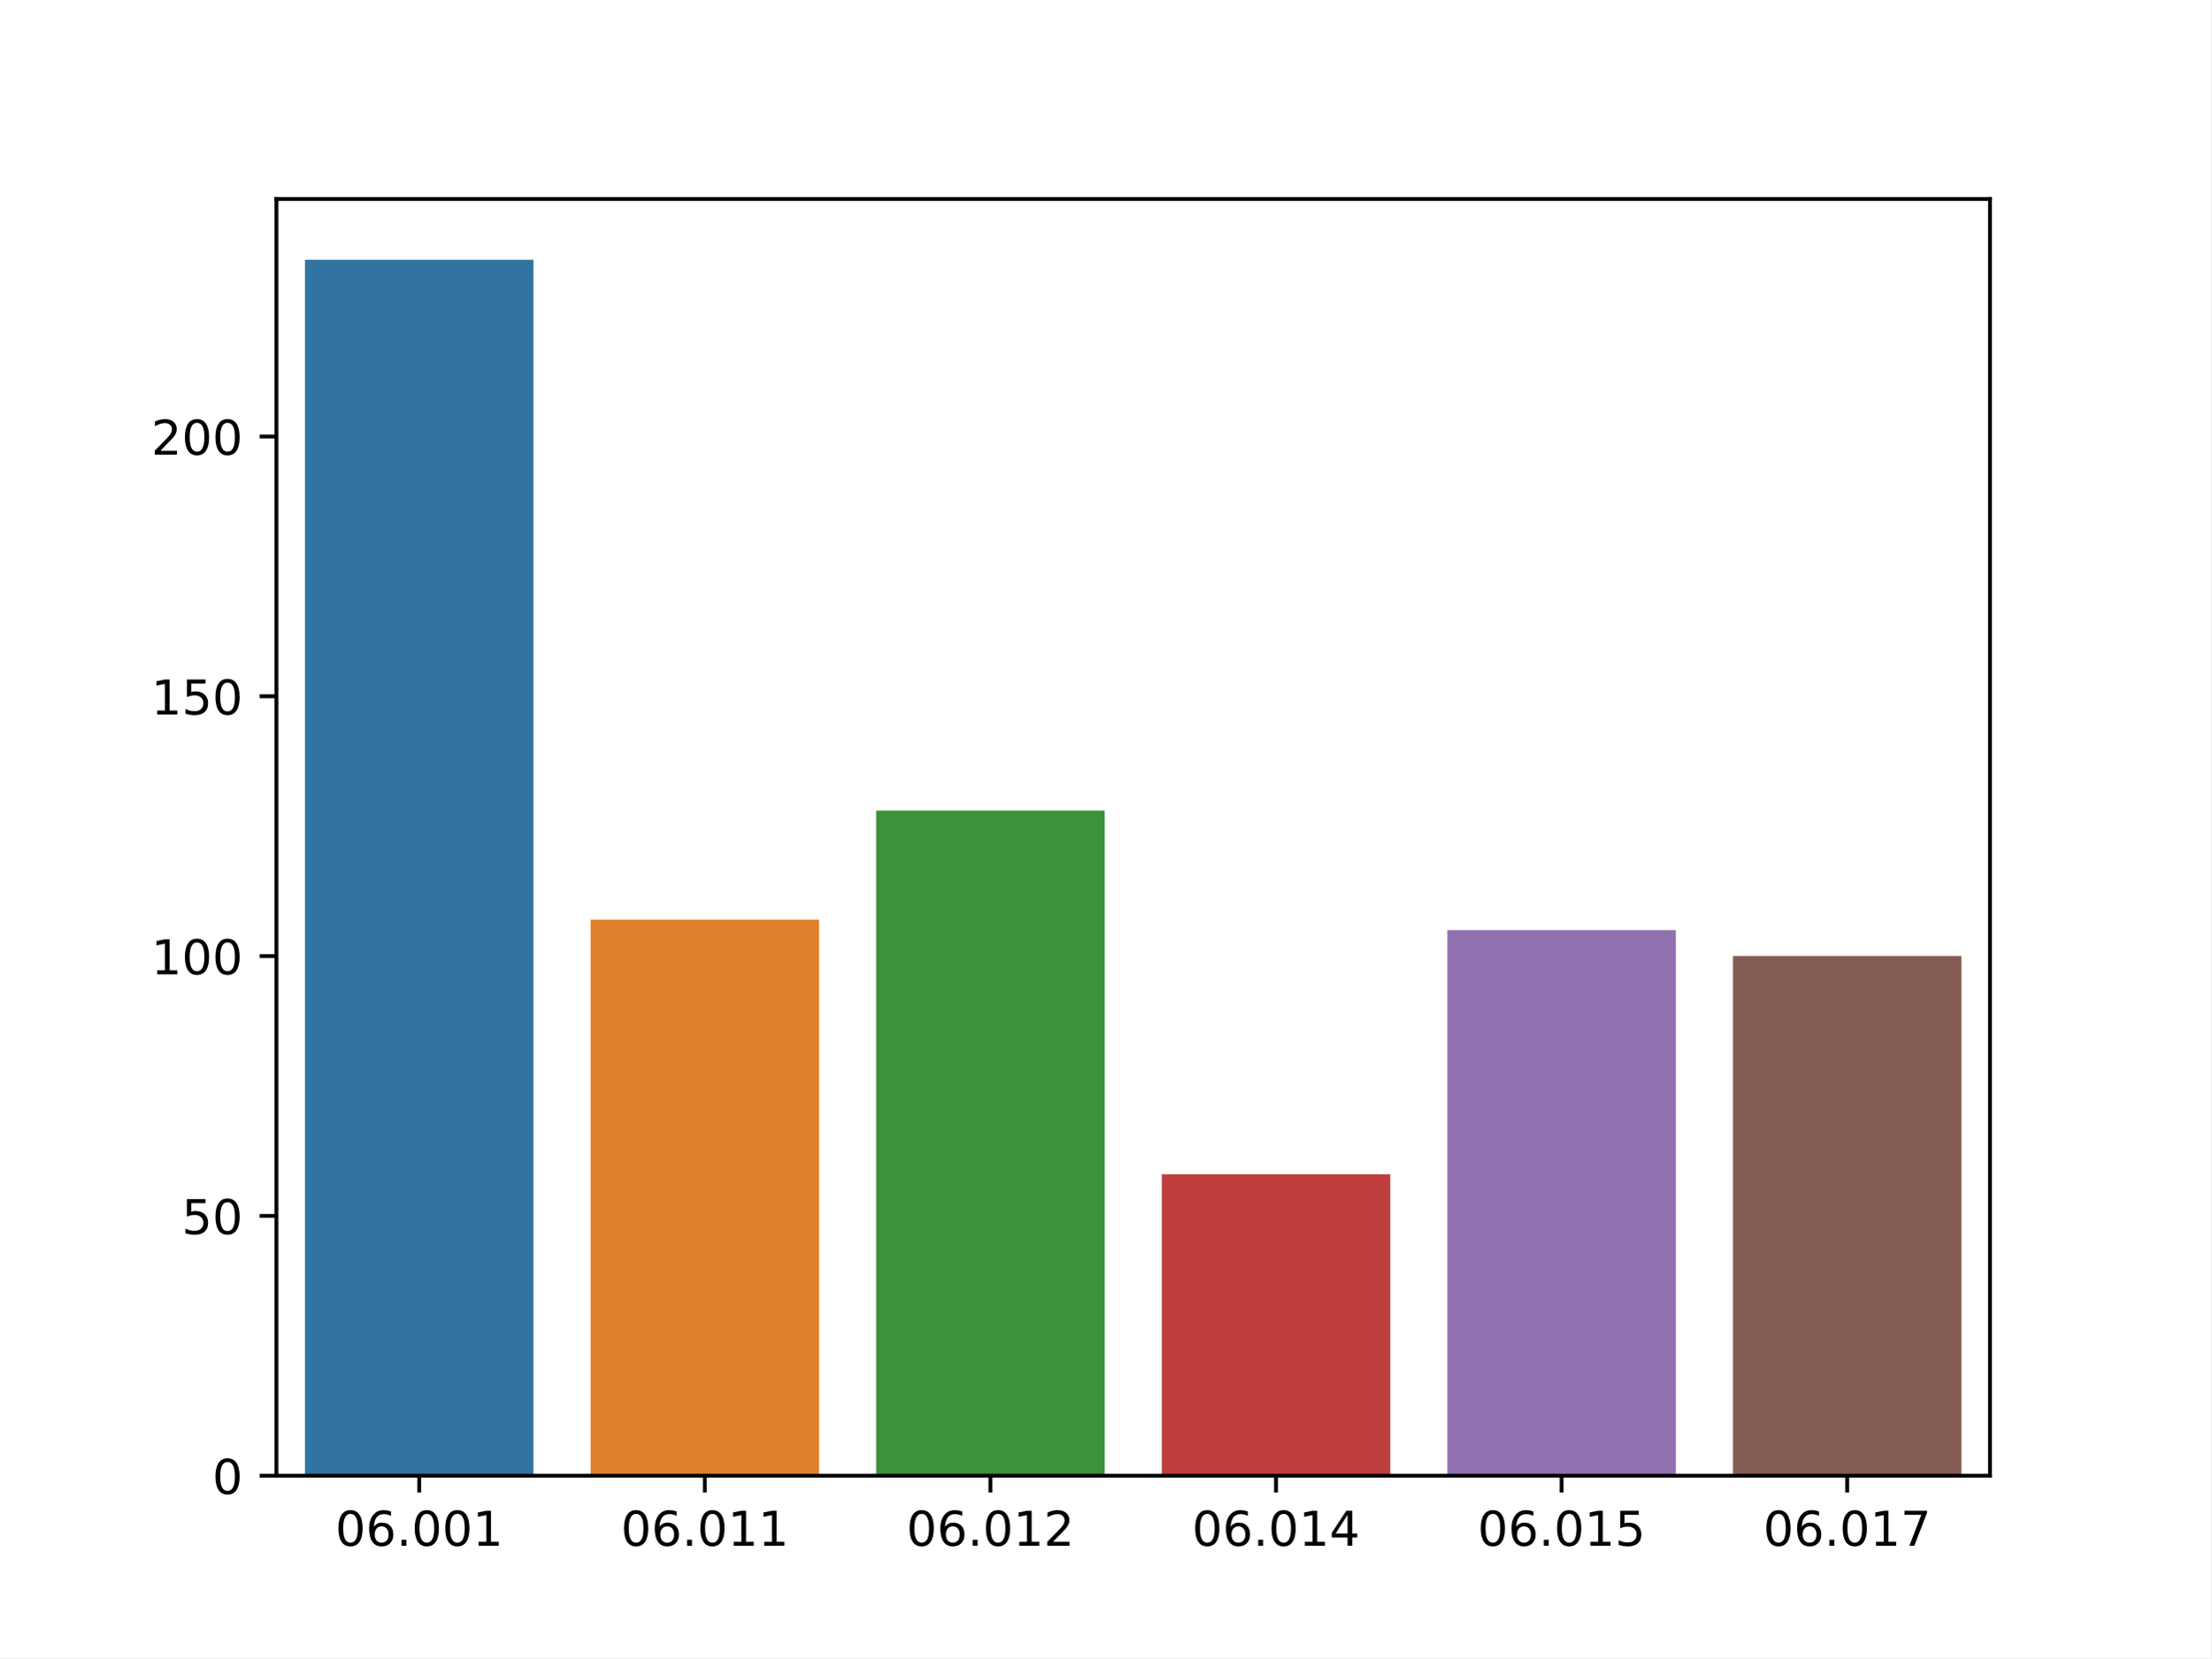
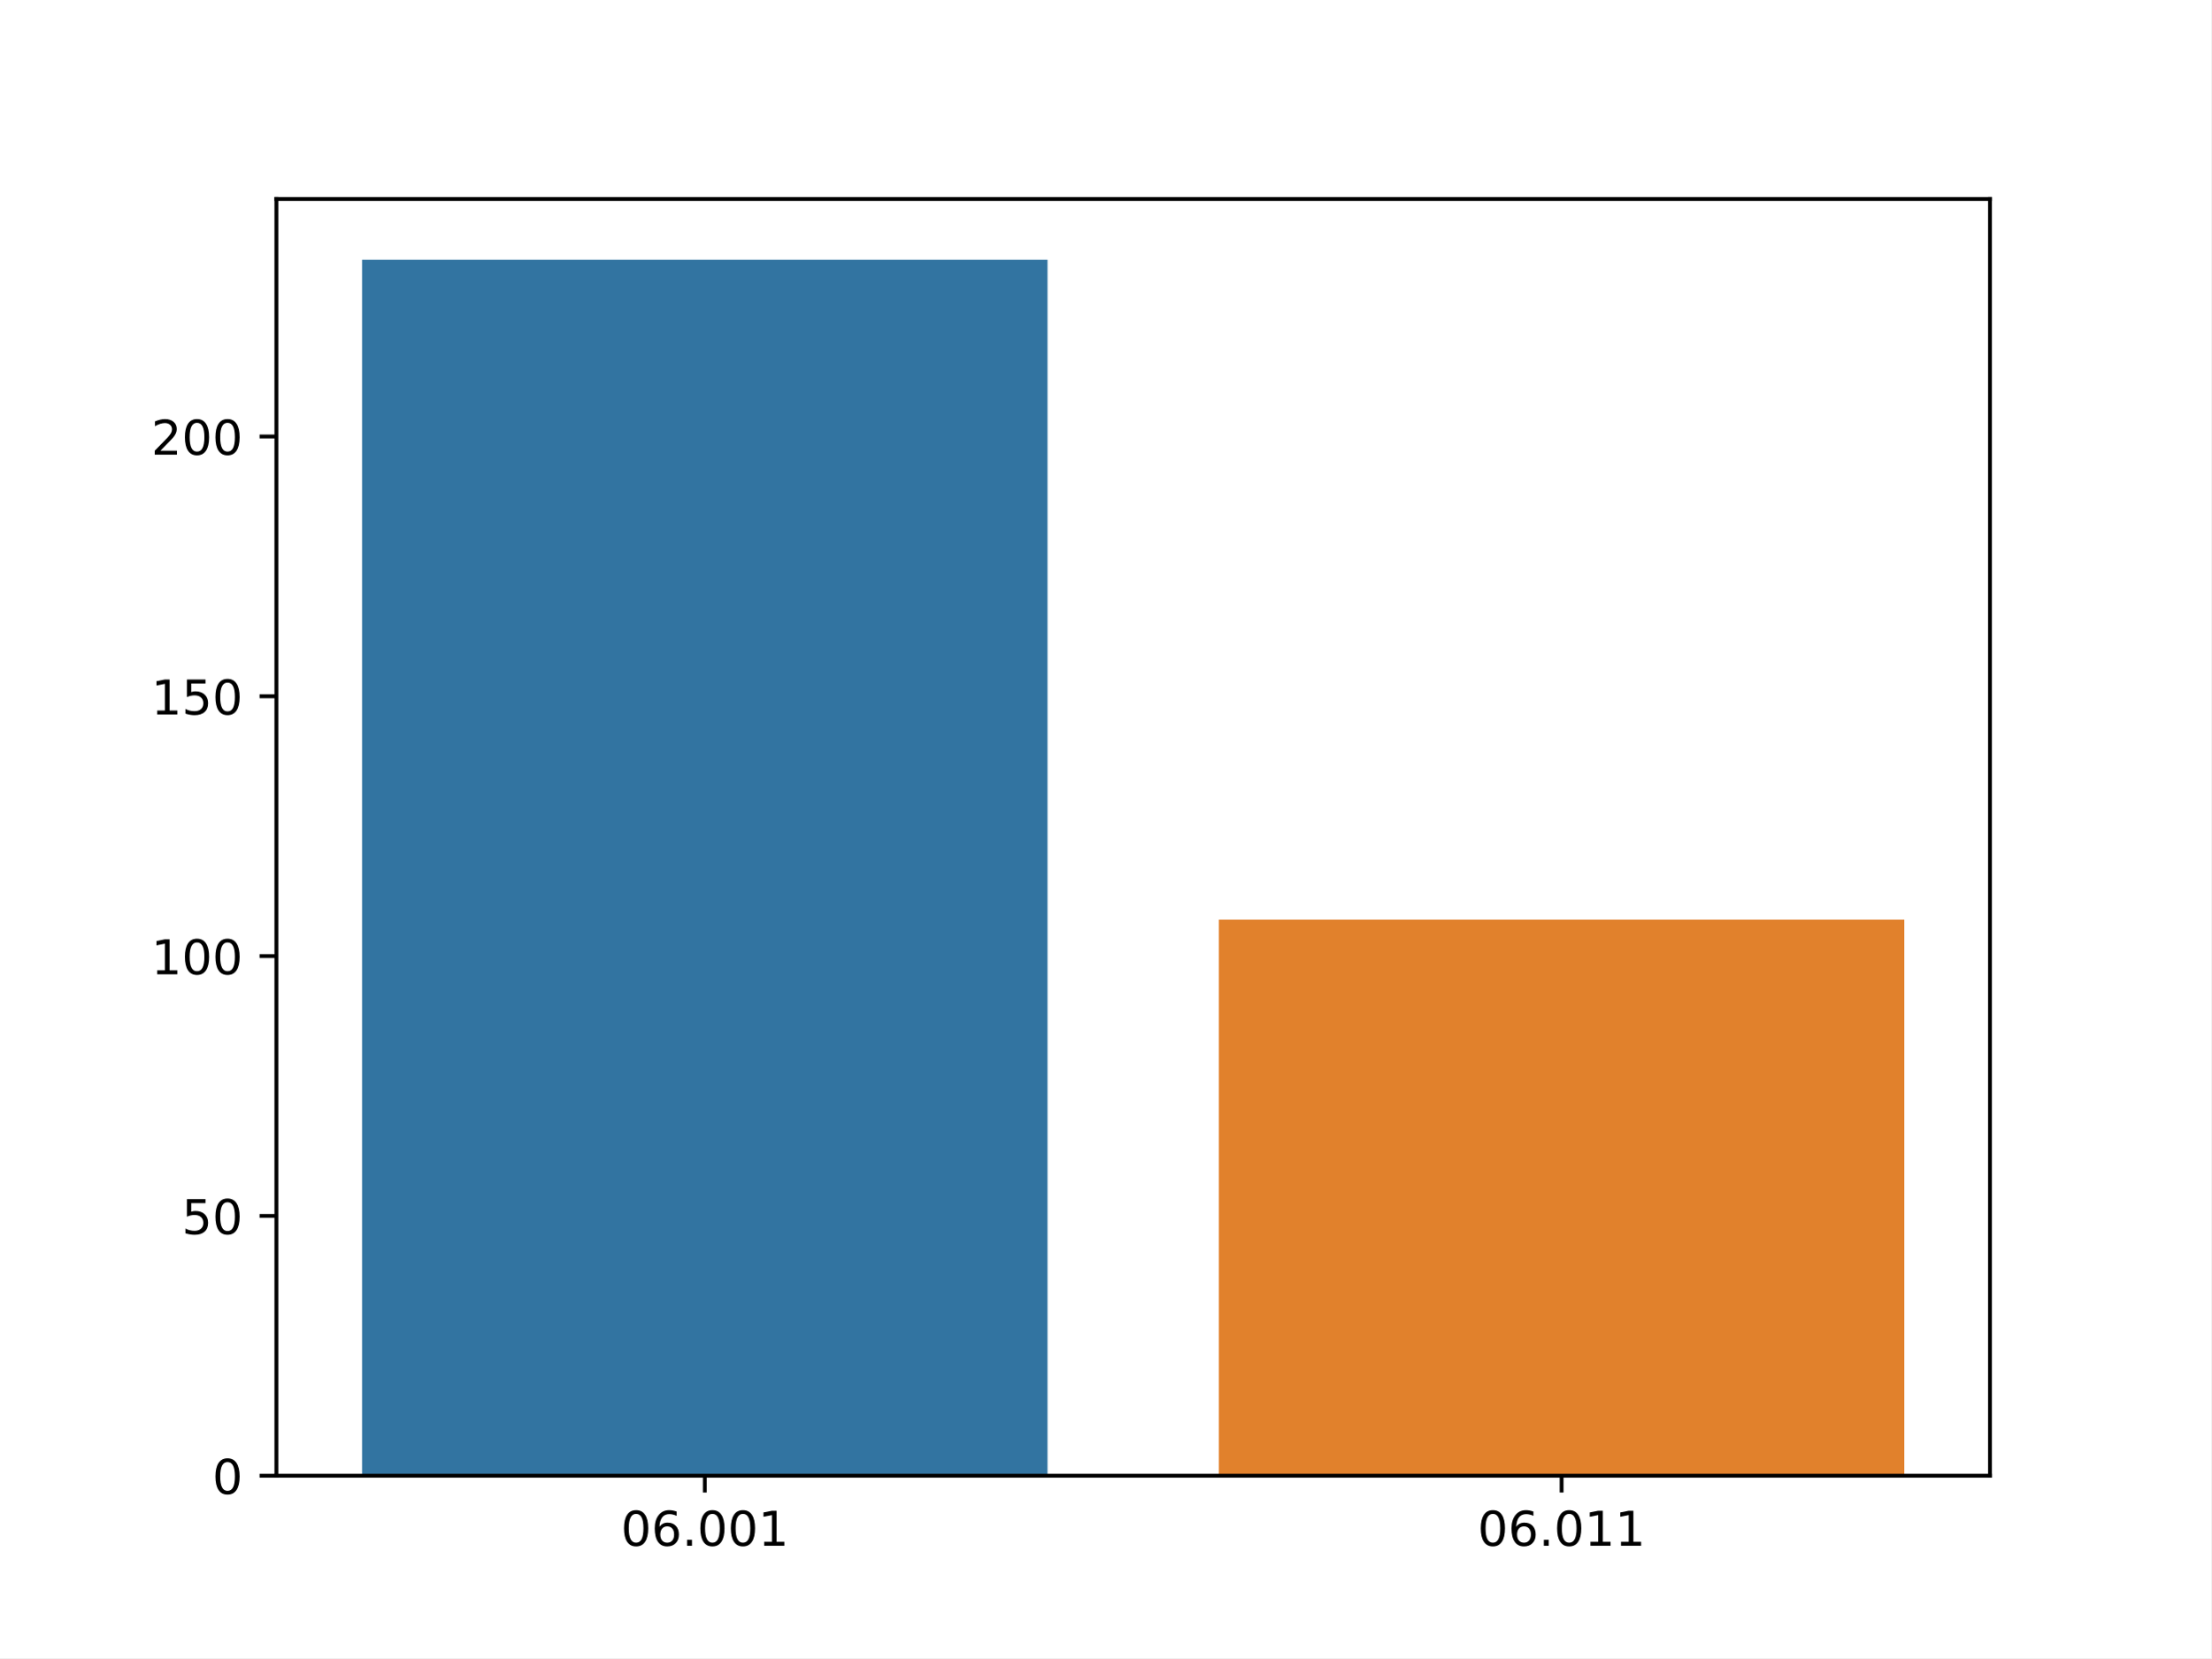
<svg xmlns="http://www.w3.org/2000/svg" xmlns:xlink="http://www.w3.org/1999/xlink" height="345.6pt" version="1.1" viewBox="0 0 460.8 345.6" width="460.8pt">
  <defs>
    <style type="text/css">
*{stroke-linecap:butt;stroke-linejoin:round;}
  </style>
  </defs>
  <g id="figure_1">
    <g id="patch_1">
      <path d="M 0 345.6  L 460.8 345.6  L 460.8 0  L 0 0  z " style="fill:#ffffff;" />
    </g>
    <g id="axes_1">
      <g id="patch_2">
        <path d="M 57.6 307.584  L 414.72 307.584  L 414.72 41.472  L 57.6 41.472  z " style="fill:#ffffff;" />
      </g>
      <g id="patch_3">
-         <path clip-path="url(#pe61894ad71)" d="M 63.552 307.584  L 111.168 307.584  L 111.168 54.144  L 63.552 54.144  z " style="fill:#3274a1;" />
+         <path clip-path="url(#p9793a14a35)" d="M 75.456 307.584  L 218.304 307.584  L 218.304 54.144  L 75.456 54.144  z " style="fill:#3274a1;" />
      </g>
      <g id="patch_4">
-         <path clip-path="url(#pe61894ad71)" d="M 123.072 307.584  L 170.688 307.584  L 170.688 191.695  L 123.072 191.695  z " style="fill:#e1812c;" />
-       </g>
-       <g id="patch_5">
-         <path clip-path="url(#pe61894ad71)" d="M 182.592 307.584  L 230.208 307.584  L 230.208 168.95  L 182.592 168.95  z " style="fill:#3a923a;" />
-       </g>
-       <g id="patch_6">
-         <path clip-path="url(#pe61894ad71)" d="M 242.112 307.584  L 289.728 307.584  L 289.728 244.766  L 242.112 244.766  z " style="fill:#c03d3e;" />
-       </g>
-       <g id="patch_7">
-         <path clip-path="url(#pe61894ad71)" d="M 301.632 307.584  L 349.248 307.584  L 349.248 193.861  L 301.632 193.861  z " style="fill:#9372b2;" />
-       </g>
-       <g id="patch_8">
-         <path clip-path="url(#pe61894ad71)" d="M 361.152 307.584  L 408.768 307.584  L 408.768 199.276  L 361.152 199.276  z " style="fill:#845b53;" />
+         <path clip-path="url(#p9793a14a35)" d="M 254.016 307.584  L 396.864 307.584  L 396.864 191.695  L 254.016 191.695  z " style="fill:#e1812c;" />
      </g>
      <g id="matplotlib.axis_1">
        <g id="xtick_1">
          <g id="line2d_1">
            <defs>
-               <path d="M 0 0  L 0 3.5  " id="m1d9ed81fcd" style="stroke:#000000;stroke-width:0.8;" />
+               <path d="M 0 0  L 0 3.5  " id="m7aa6b16af5" style="stroke:#000000;stroke-width:0.8;" />
            </defs>
            <g>
-               <use style="stroke:#000000;stroke-width:0.8;" x="87.36" xlink:href="#m1d9ed81fcd" y="307.584" />
+               <use style="stroke:#000000;stroke-width:0.8;" x="146.88" xlink:href="#m7aa6b16af5" y="307.584" />
            </g>
          </g>
          <g id="text_1">
            <defs>
              <path d="M 31.781 66.406  Q 24.172 66.406 20.328 58.906  Q 16.5 51.422 16.5 36.375  Q 16.5 21.391 20.328 13.891  Q 24.172 6.391 31.781 6.391  Q 39.453 6.391 43.281 13.891  Q 47.125 21.391 47.125 36.375  Q 47.125 51.422 43.281 58.906  Q 39.453 66.406 31.781 66.406  z M 31.781 74.219  Q 44.047 74.219 50.516 64.516  Q 56.984 54.828 56.984 36.375  Q 56.984 17.969 50.516 8.266  Q 44.047 -1.422 31.781 -1.422  Q 19.531 -1.422 13.062 8.266  Q 6.594 17.969 6.594 36.375  Q 6.594 54.828 13.062 64.516  Q 19.531 74.219 31.781 74.219  z " id="DejaVuSans-30" />
              <path d="M 33.016 40.375  Q 26.375 40.375 22.484 35.828  Q 18.609 31.297 18.609 23.391  Q 18.609 15.531 22.484 10.953  Q 26.375 6.391 33.016 6.391  Q 39.656 6.391 43.531 10.953  Q 47.406 15.531 47.406 23.391  Q 47.406 31.297 43.531 35.828  Q 39.656 40.375 33.016 40.375  z M 52.594 71.297  L 52.594 62.312  Q 48.875 64.062 45.094 64.984  Q 41.312 65.922 37.594 65.922  Q 27.828 65.922 22.672 59.328  Q 17.531 52.734 16.797 39.406  Q 19.672 43.656 24.016 45.922  Q 28.375 48.188 33.594 48.188  Q 44.578 48.188 50.953 41.516  Q 57.328 34.859 57.328 23.391  Q 57.328 12.156 50.688 5.359  Q 44.047 -1.422 33.016 -1.422  Q 20.359 -1.422 13.672 8.266  Q 6.984 17.969 6.984 36.375  Q 6.984 53.656 15.188 63.938  Q 23.391 74.219 37.203 74.219  Q 40.922 74.219 44.703 73.484  Q 48.484 72.75 52.594 71.297  z " id="DejaVuSans-36" />
              <path d="M 10.688 12.406  L 21 12.406  L 21 0  L 10.688 0  z " id="DejaVuSans-2e" />
              <path d="M 12.406 8.297  L 28.516 8.297  L 28.516 63.922  L 10.984 60.406  L 10.984 69.391  L 28.422 72.906  L 38.281 72.906  L 38.281 8.297  L 54.391 8.297  L 54.391 0  L 12.406 0  z " id="DejaVuSans-31" />
            </defs>
-             <g transform="translate(69.86469 322.1824)scale(0.1 -0.1)">
+             <g transform="translate(129.3847 322.1824)scale(0.1 -0.1)">
              <use xlink:href="#DejaVuSans-30" />
              <use x="63.623" xlink:href="#DejaVuSans-36" />
              <use x="127.246" xlink:href="#DejaVuSans-2e" />
              <use x="159.033" xlink:href="#DejaVuSans-30" />
              <use x="222.656" xlink:href="#DejaVuSans-30" />
              <use x="286.279" xlink:href="#DejaVuSans-31" />
            </g>
          </g>
        </g>
        <g id="xtick_2">
          <g id="line2d_2">
            <g>
-               <use style="stroke:#000000;stroke-width:0.8;" x="146.88" xlink:href="#m1d9ed81fcd" y="307.584" />
+               <use style="stroke:#000000;stroke-width:0.8;" x="325.44" xlink:href="#m7aa6b16af5" y="307.584" />
            </g>
          </g>
          <g id="text_2">
-             <g transform="translate(129.3847 322.1824)scale(0.1 -0.1)">
+             <g transform="translate(307.9447 322.1824)scale(0.1 -0.1)">
              <use xlink:href="#DejaVuSans-30" />
              <use x="63.623" xlink:href="#DejaVuSans-36" />
              <use x="127.246" xlink:href="#DejaVuSans-2e" />
              <use x="159.033" xlink:href="#DejaVuSans-30" />
              <use x="222.656" xlink:href="#DejaVuSans-31" />
              <use x="286.279" xlink:href="#DejaVuSans-31" />
            </g>
          </g>
        </g>
-         <g id="xtick_3">
+       </g>
+       <g id="matplotlib.axis_2">
+         <g id="ytick_1">
          <g id="line2d_3">
+             <defs>
+               <path d="M 0 0  L -3.5 0  " id="ma5d6ff617e" style="stroke:#000000;stroke-width:0.8;" />
+             </defs>
            <g>
-               <use style="stroke:#000000;stroke-width:0.8;" x="206.4" xlink:href="#m1d9ed81fcd" y="307.584" />
+               <use style="stroke:#000000;stroke-width:0.8;" x="57.6" xlink:href="#ma5d6ff617e" y="307.584" />
            </g>
          </g>
          <g id="text_3">
-             <defs>
-               <path d="M 19.188 8.297  L 53.609 8.297  L 53.609 0  L 7.328 0  L 7.328 8.297  Q 12.938 14.109 22.625 23.891  Q 32.328 33.688 34.812 36.531  Q 39.547 41.844 41.422 45.531  Q 43.312 49.219 43.312 52.781  Q 43.312 58.594 39.234 62.25  Q 35.156 65.922 28.609 65.922  Q 23.969 65.922 18.812 64.312  Q 13.672 62.703 7.812 59.422  L 7.812 69.391  Q 13.766 71.781 18.938 73  Q 24.125 74.219 28.422 74.219  Q 39.75 74.219 46.484 68.547  Q 53.219 62.891 53.219 53.422  Q 53.219 48.922 51.531 44.891  Q 49.859 40.875 45.406 35.406  Q 44.188 33.984 37.641 27.219  Q 31.109 20.453 19.188 8.297  z " id="DejaVuSans-32" />
-             </defs>
-             <g transform="translate(188.9047 322.1824)scale(0.1 -0.1)">
-               <use xlink:href="#DejaVuSans-30" />
-               <use x="63.623" xlink:href="#DejaVuSans-36" />
-               <use x="127.246" xlink:href="#DejaVuSans-2e" />
-               <use x="159.033" xlink:href="#DejaVuSans-30" />
-               <use x="222.656" xlink:href="#DejaVuSans-31" />
-               <use x="286.279" xlink:href="#DejaVuSans-32" />
-             </g>
-           </g>
-         </g>
-         <g id="xtick_4">
-           <g id="line2d_4">
-             <g>
-               <use style="stroke:#000000;stroke-width:0.8;" x="265.92" xlink:href="#m1d9ed81fcd" y="307.584" />
-             </g>
-           </g>
-           <g id="text_4">
-             <defs>
-               <path d="M 37.797 64.312  L 12.891 25.391  L 37.797 25.391  z M 35.203 72.906  L 47.609 72.906  L 47.609 25.391  L 58.016 25.391  L 58.016 17.188  L 47.609 17.188  L 47.609 0  L 37.797 0  L 37.797 17.188  L 4.891 17.188  L 4.891 26.703  z " id="DejaVuSans-34" />
-             </defs>
-             <g transform="translate(248.4247 322.1824)scale(0.1 -0.1)">
-               <use xlink:href="#DejaVuSans-30" />
-               <use x="63.623" xlink:href="#DejaVuSans-36" />
-               <use x="127.246" xlink:href="#DejaVuSans-2e" />
-               <use x="159.033" xlink:href="#DejaVuSans-30" />
-               <use x="222.656" xlink:href="#DejaVuSans-31" />
-               <use x="286.279" xlink:href="#DejaVuSans-34" />
-             </g>
-           </g>
-         </g>
-         <g id="xtick_5">
-           <g id="line2d_5">
-             <g>
-               <use style="stroke:#000000;stroke-width:0.8;" x="325.44" xlink:href="#m1d9ed81fcd" y="307.584" />
-             </g>
-           </g>
-           <g id="text_5">
-             <defs>
-               <path d="M 10.797 72.906  L 49.516 72.906  L 49.516 64.594  L 19.828 64.594  L 19.828 46.734  Q 21.969 47.469 24.109 47.828  Q 26.266 48.188 28.422 48.188  Q 40.625 48.188 47.75 41.5  Q 54.891 34.812 54.891 23.391  Q 54.891 11.625 47.562 5.094  Q 40.234 -1.422 26.906 -1.422  Q 22.312 -1.422 17.547 -0.641  Q 12.797 0.141 7.719 1.703  L 7.719 11.625  Q 12.109 9.234 16.797 8.062  Q 21.484 6.891 26.703 6.891  Q 35.156 6.891 40.078 11.328  Q 45.016 15.766 45.016 23.391  Q 45.016 31 40.078 35.438  Q 35.156 39.891 26.703 39.891  Q 22.75 39.891 18.812 39.016  Q 14.891 38.141 10.797 36.281  z " id="DejaVuSans-35" />
-             </defs>
-             <g transform="translate(307.9447 322.1824)scale(0.1 -0.1)">
-               <use xlink:href="#DejaVuSans-30" />
-               <use x="63.623" xlink:href="#DejaVuSans-36" />
-               <use x="127.246" xlink:href="#DejaVuSans-2e" />
-               <use x="159.033" xlink:href="#DejaVuSans-30" />
-               <use x="222.656" xlink:href="#DejaVuSans-31" />
-               <use x="286.279" xlink:href="#DejaVuSans-35" />
-             </g>
-           </g>
-         </g>
-         <g id="xtick_6">
-           <g id="line2d_6">
-             <g>
-               <use style="stroke:#000000;stroke-width:0.8;" x="384.96" xlink:href="#m1d9ed81fcd" y="307.584" />
-             </g>
-           </g>
-           <g id="text_6">
-             <defs>
-               <path d="M 8.203 72.906  L 55.078 72.906  L 55.078 68.703  L 28.609 0  L 18.312 0  L 43.219 64.594  L 8.203 64.594  z " id="DejaVuSans-37" />
-             </defs>
-             <g transform="translate(367.4647 322.1824)scale(0.1 -0.1)">
-               <use xlink:href="#DejaVuSans-30" />
-               <use x="63.623" xlink:href="#DejaVuSans-36" />
-               <use x="127.246" xlink:href="#DejaVuSans-2e" />
-               <use x="159.033" xlink:href="#DejaVuSans-30" />
-               <use x="222.656" xlink:href="#DejaVuSans-31" />
-               <use x="286.279" xlink:href="#DejaVuSans-37" />
-             </g>
-           </g>
-         </g>
-       </g>
-       <g id="matplotlib.axis_2">
-         <g id="ytick_1">
-           <g id="line2d_7">
-             <defs>
-               <path d="M 0 0  L -3.5 0  " id="m286e2adfeb" style="stroke:#000000;stroke-width:0.8;" />
-             </defs>
-             <g>
-               <use style="stroke:#000000;stroke-width:0.8;" x="57.6" xlink:href="#m286e2adfeb" y="307.584" />
-             </g>
-           </g>
-           <g id="text_7">
            <g transform="translate(44.2375 311.3832)scale(0.1 -0.1)">
              <use xlink:href="#DejaVuSans-30" />
            </g>
          </g>
        </g>
        <g id="ytick_2">
-           <g id="line2d_8">
+           <g id="line2d_4">
            <g>
-               <use style="stroke:#000000;stroke-width:0.8;" x="57.6" xlink:href="#m286e2adfeb" y="253.43" />
+               <use style="stroke:#000000;stroke-width:0.8;" x="57.6" xlink:href="#ma5d6ff617e" y="253.43" />
            </g>
          </g>
-           <g id="text_8">
+           <g id="text_4">
+             <defs>
+               <path d="M 10.797 72.906  L 49.516 72.906  L 49.516 64.594  L 19.828 64.594  L 19.828 46.734  Q 21.969 47.469 24.109 47.828  Q 26.266 48.188 28.422 48.188  Q 40.625 48.188 47.75 41.5  Q 54.891 34.812 54.891 23.391  Q 54.891 11.625 47.562 5.094  Q 40.234 -1.422 26.906 -1.422  Q 22.312 -1.422 17.547 -0.641  Q 12.797 0.141 7.719 1.703  L 7.719 11.625  Q 12.109 9.234 16.797 8.062  Q 21.484 6.891 26.703 6.891  Q 35.156 6.891 40.078 11.328  Q 45.016 15.766 45.016 23.391  Q 45.016 31 40.078 35.438  Q 35.156 39.891 26.703 39.891  Q 22.75 39.891 18.812 39.016  Q 14.891 38.141 10.797 36.281  z " id="DejaVuSans-35" />
+             </defs>
            <g transform="translate(37.875 257.2294)scale(0.1 -0.1)">
              <use xlink:href="#DejaVuSans-35" />
              <use x="63.623" xlink:href="#DejaVuSans-30" />
            </g>
          </g>
        </g>
        <g id="ytick_3">
-           <g id="line2d_9">
+           <g id="line2d_5">
            <g>
-               <use style="stroke:#000000;stroke-width:0.8;" x="57.6" xlink:href="#m286e2adfeb" y="199.276" />
+               <use style="stroke:#000000;stroke-width:0.8;" x="57.6" xlink:href="#ma5d6ff617e" y="199.276" />
            </g>
          </g>
-           <g id="text_9">
+           <g id="text_5">
            <g transform="translate(31.5125 203.0755)scale(0.1 -0.1)">
              <use xlink:href="#DejaVuSans-31" />
              <use x="63.623" xlink:href="#DejaVuSans-30" />
              <use x="127.246" xlink:href="#DejaVuSans-30" />
            </g>
          </g>
        </g>
        <g id="ytick_4">
-           <g id="line2d_10">
+           <g id="line2d_6">
            <g>
-               <use style="stroke:#000000;stroke-width:0.8;" x="57.6" xlink:href="#m286e2adfeb" y="145.122" />
+               <use style="stroke:#000000;stroke-width:0.8;" x="57.6" xlink:href="#ma5d6ff617e" y="145.122" />
            </g>
          </g>
-           <g id="text_10">
+           <g id="text_6">
            <g transform="translate(31.5125 148.9217)scale(0.1 -0.1)">
              <use xlink:href="#DejaVuSans-31" />
              <use x="63.623" xlink:href="#DejaVuSans-35" />
              <use x="127.246" xlink:href="#DejaVuSans-30" />
            </g>
          </g>
        </g>
        <g id="ytick_5">
-           <g id="line2d_11">
+           <g id="line2d_7">
            <g>
-               <use style="stroke:#000000;stroke-width:0.8;" x="57.6" xlink:href="#m286e2adfeb" y="90.969" />
+               <use style="stroke:#000000;stroke-width:0.8;" x="57.6" xlink:href="#ma5d6ff617e" y="90.969" />
            </g>
          </g>
-           <g id="text_11">
+           <g id="text_7">
+             <defs>
+               <path d="M 19.188 8.297  L 53.609 8.297  L 53.609 0  L 7.328 0  L 7.328 8.297  Q 12.938 14.109 22.625 23.891  Q 32.328 33.688 34.812 36.531  Q 39.547 41.844 41.422 45.531  Q 43.312 49.219 43.312 52.781  Q 43.312 58.594 39.234 62.25  Q 35.156 65.922 28.609 65.922  Q 23.969 65.922 18.812 64.312  Q 13.672 62.703 7.812 59.422  L 7.812 69.391  Q 13.766 71.781 18.938 73  Q 24.125 74.219 28.422 74.219  Q 39.75 74.219 46.484 68.547  Q 53.219 62.891 53.219 53.422  Q 53.219 48.922 51.531 44.891  Q 49.859 40.875 45.406 35.406  Q 44.188 33.984 37.641 27.219  Q 31.109 20.453 19.188 8.297  z " id="DejaVuSans-32" />
+             </defs>
            <g transform="translate(31.5125 94.76783)scale(0.1 -0.1)">
              <use xlink:href="#DejaVuSans-32" />
              <use x="63.623" xlink:href="#DejaVuSans-30" />
              <use x="127.246" xlink:href="#DejaVuSans-30" />
            </g>
          </g>
        </g>
      </g>
-       <g id="line2d_12">
-         <path clip-path="url(#pe61894ad71)" style="fill:none;stroke:#424242;stroke-linecap:square;stroke-width:2.7;" />
+       <g id="line2d_8">
+         <path clip-path="url(#p9793a14a35)" style="fill:none;stroke:#424242;stroke-linecap:square;stroke-width:2.7;" />
      </g>
-       <g id="line2d_13">
-         <path clip-path="url(#pe61894ad71)" style="fill:none;stroke:#424242;stroke-linecap:square;stroke-width:2.7;" />
+       <g id="line2d_9">
+         <path clip-path="url(#p9793a14a35)" style="fill:none;stroke:#424242;stroke-linecap:square;stroke-width:2.7;" />
      </g>
-       <g id="line2d_14">
-         <path clip-path="url(#pe61894ad71)" style="fill:none;stroke:#424242;stroke-linecap:square;stroke-width:2.7;" />
-       </g>
-       <g id="line2d_15">
-         <path clip-path="url(#pe61894ad71)" style="fill:none;stroke:#424242;stroke-linecap:square;stroke-width:2.7;" />
-       </g>
-       <g id="line2d_16">
-         <path clip-path="url(#pe61894ad71)" style="fill:none;stroke:#424242;stroke-linecap:square;stroke-width:2.7;" />
-       </g>
-       <g id="line2d_17">
-         <path clip-path="url(#pe61894ad71)" style="fill:none;stroke:#424242;stroke-linecap:square;stroke-width:2.7;" />
-       </g>
-       <g id="patch_9">
+       <g id="patch_5">
        <path d="M 57.6 307.584  L 57.6 41.472  " style="fill:none;stroke:#000000;stroke-linecap:square;stroke-linejoin:miter;stroke-width:0.8;" />
      </g>
-       <g id="patch_10">
+       <g id="patch_6">
        <path d="M 414.72 307.584  L 414.72 41.472  " style="fill:none;stroke:#000000;stroke-linecap:square;stroke-linejoin:miter;stroke-width:0.8;" />
      </g>
-       <g id="patch_11">
+       <g id="patch_7">
        <path d="M 57.6 307.584  L 414.72 307.584  " style="fill:none;stroke:#000000;stroke-linecap:square;stroke-linejoin:miter;stroke-width:0.8;" />
      </g>
-       <g id="patch_12">
+       <g id="patch_8">
        <path d="M 57.6 41.472  L 414.72 41.472  " style="fill:none;stroke:#000000;stroke-linecap:square;stroke-linejoin:miter;stroke-width:0.8;" />
      </g>
    </g>
  </g>
  <defs>
-     <clipPath id="pe61894ad71">
+     <clipPath id="p9793a14a35">
      <rect height="266.112" width="357.12" x="57.6" y="41.472" />
    </clipPath>
  </defs>
</svg>
